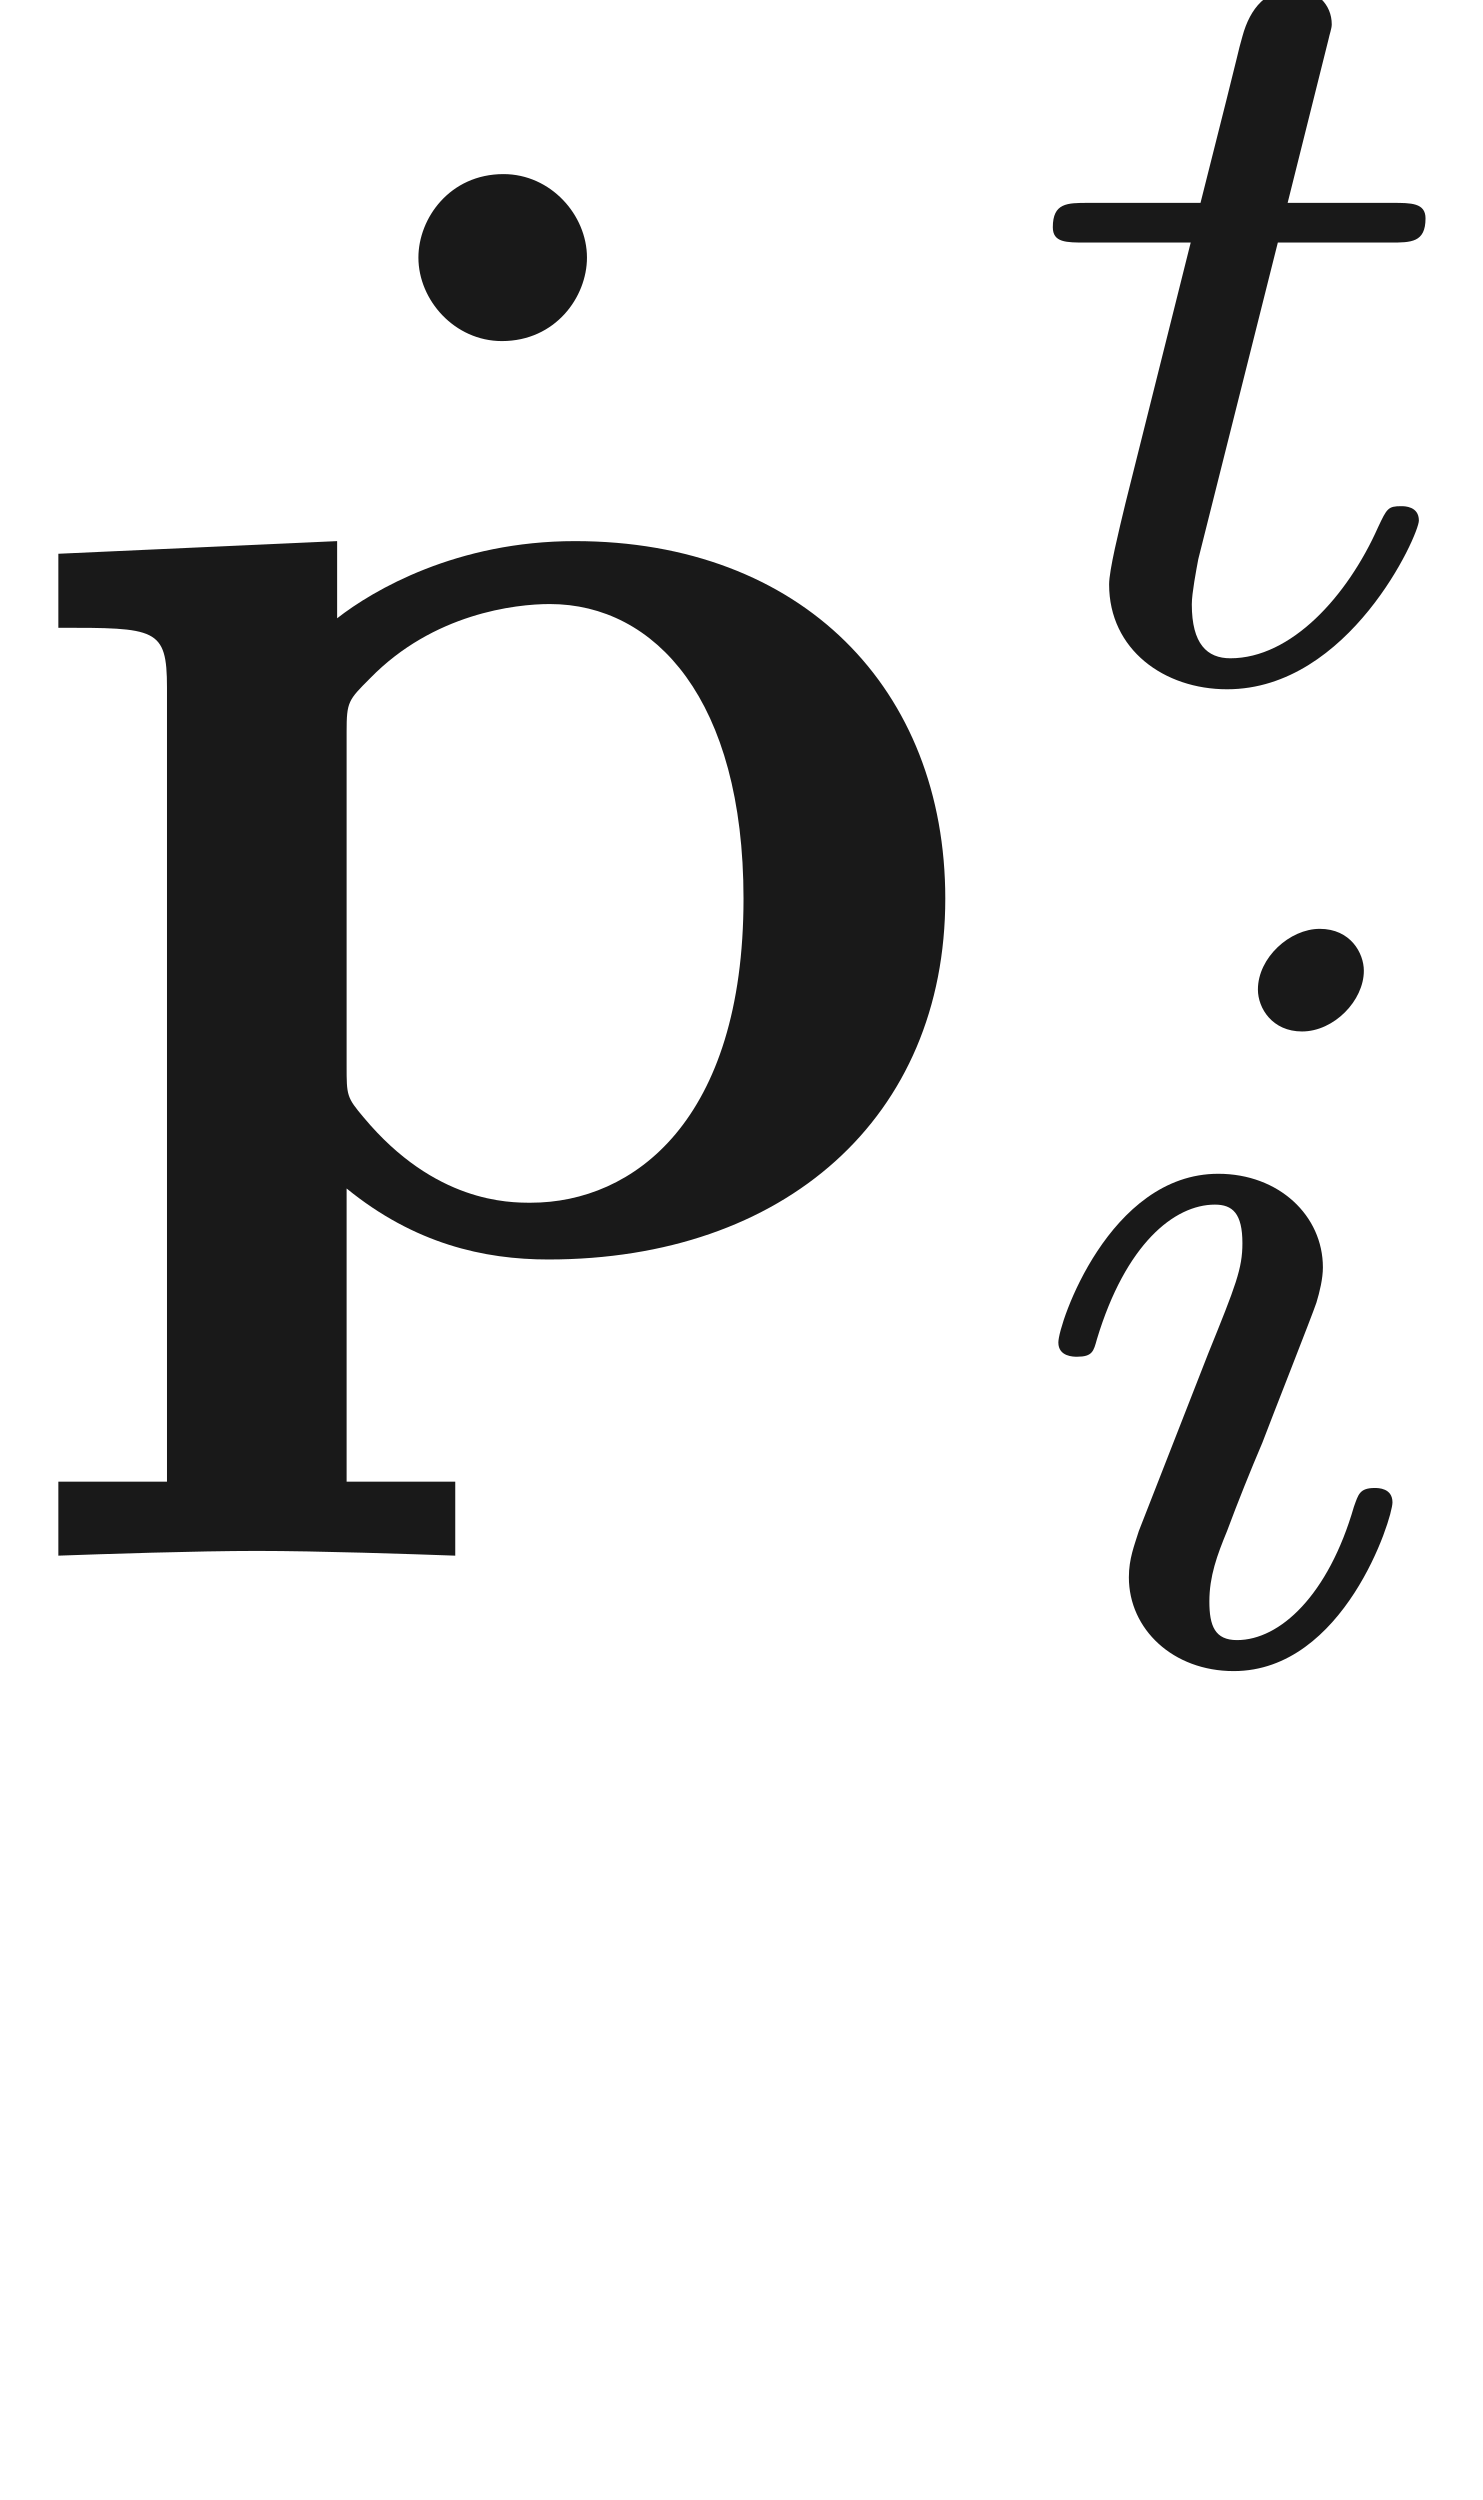
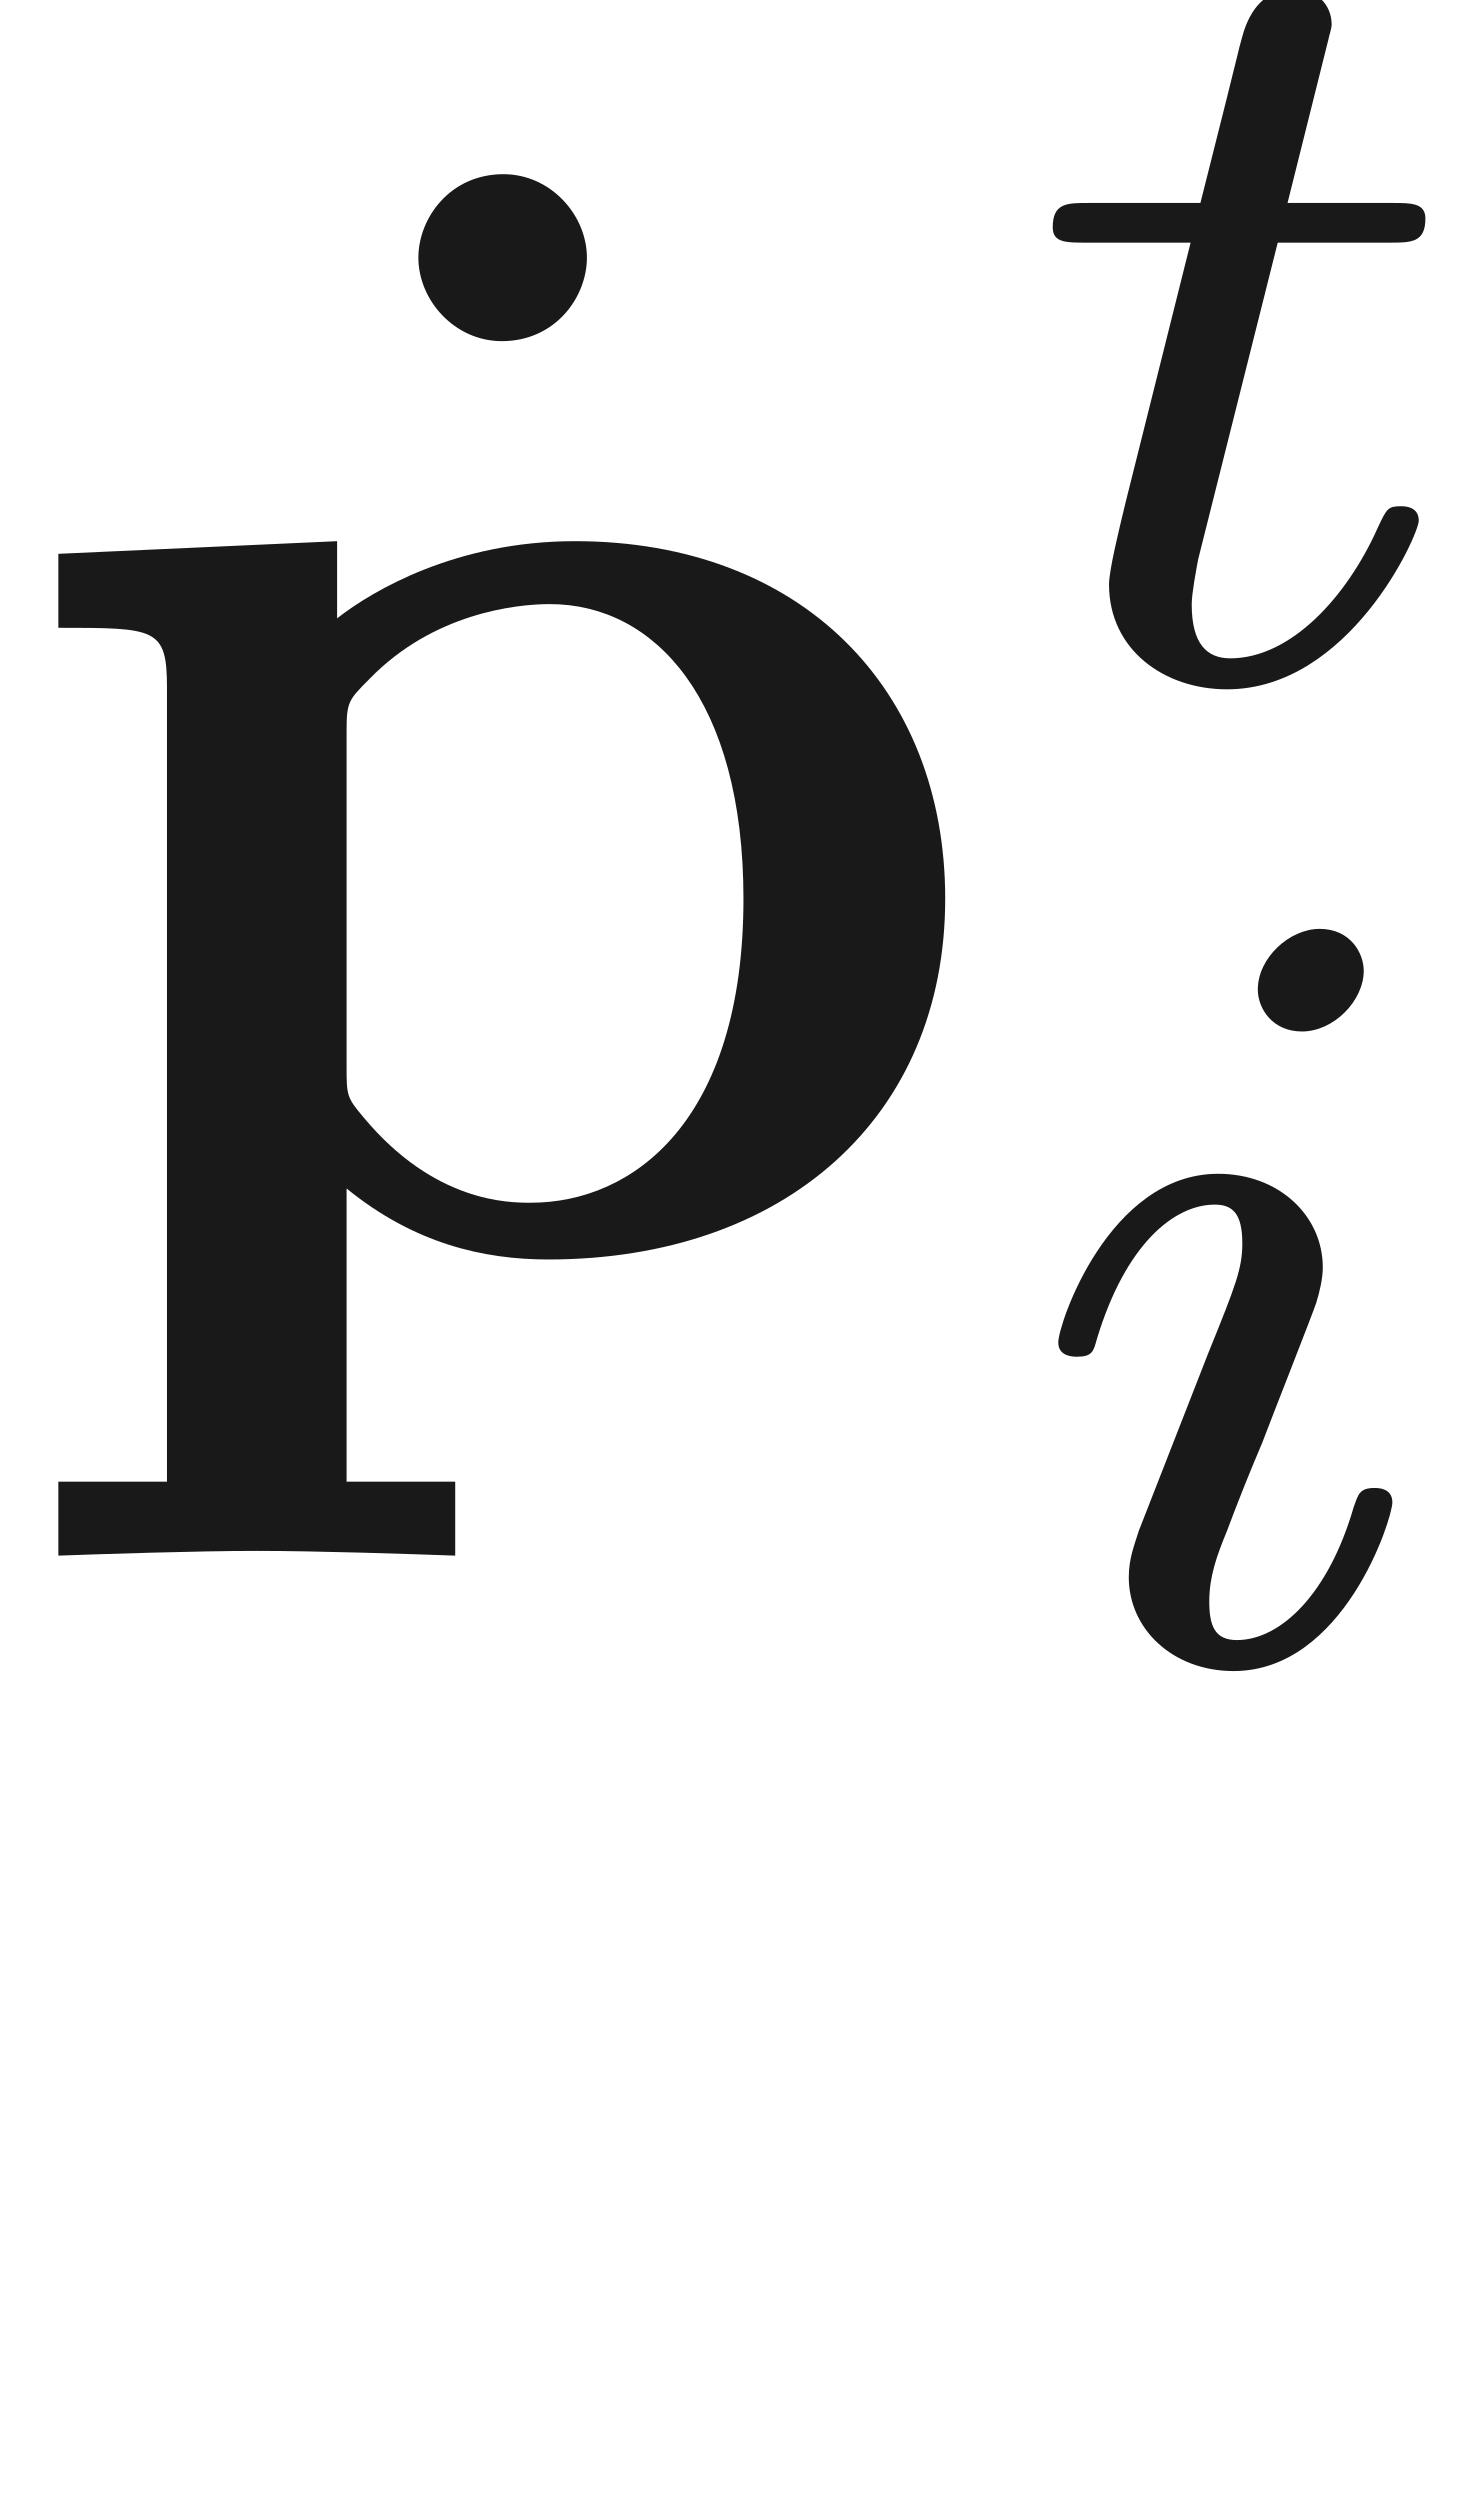
- <svg xmlns="http://www.w3.org/2000/svg" xmlns:ns1="http://github.com/leegao/readme2tex/" xmlns:xlink="http://www.w3.org/1999/xlink" height="15.81pt" ns1:offset="2.593197" version="1.1" viewBox="-52.075 -69.942 9.375 15.81" width="9.375pt">
+ <svg xmlns="http://www.w3.org/2000/svg" xmlns:ns1="http://github.com/leegao/readme2tex/" xmlns:xlink="http://www.w3.org/1999/xlink" width="12.499" height="21.08" version="1.1" viewBox="-52.075 -69.942 9.375 15.81" ns1:offset="2.593">
  <defs>
-     <path d="M2.26 -4.359C2.26 -4.47 2.176 -4.624 1.981 -4.624C1.792 -4.624 1.59 -4.442 1.59 -4.24C1.59 -4.122 1.681 -3.975 1.869 -3.975C2.071 -3.975 2.26 -4.17 2.26 -4.359ZM0.837 -0.816C0.809 -0.725 0.774 -0.642 0.774 -0.523C0.774 -0.195 1.053 0.07 1.437 0.07C2.134 0.07 2.441 -0.893 2.441 -0.997C2.441 -1.088 2.35 -1.088 2.329 -1.088C2.232 -1.088 2.225 -1.046 2.197 -0.969C2.036 -0.411 1.73 -0.126 1.458 -0.126C1.318 -0.126 1.283 -0.216 1.283 -0.37C1.283 -0.53 1.332 -0.663 1.395 -0.816C1.465 -1.004 1.541 -1.193 1.618 -1.374C1.681 -1.541 1.932 -2.176 1.96 -2.26C1.981 -2.329 2.001 -2.413 2.001 -2.483C2.001 -2.81 1.723 -3.075 1.339 -3.075C0.649 -3.075 0.328 -2.127 0.328 -2.008C0.328 -1.918 0.425 -1.918 0.446 -1.918C0.544 -1.918 0.551 -1.953 0.572 -2.029C0.753 -2.629 1.06 -2.88 1.318 -2.88C1.43 -2.88 1.492 -2.824 1.492 -2.636C1.492 -2.476 1.451 -2.371 1.276 -1.939L0.837 -0.816Z" id="g1-105" />
-     <path d="M1.716 -2.755H2.427C2.559 -2.755 2.65 -2.755 2.65 -2.908C2.65 -3.006 2.559 -3.006 2.441 -3.006H1.778L2.036 -4.038C2.043 -4.073 2.057 -4.108 2.057 -4.135C2.057 -4.261 1.96 -4.359 1.82 -4.359C1.646 -4.359 1.541 -4.24 1.492 -4.059C1.444 -3.884 1.534 -4.219 1.227 -3.006H0.516C0.384 -3.006 0.293 -3.006 0.293 -2.852C0.293 -2.755 0.377 -2.755 0.502 -2.755H1.165L0.753 -1.109C0.711 -0.934 0.649 -0.683 0.649 -0.593C0.649 -0.181 0.997 0.07 1.395 0.07C2.169 0.07 2.608 -0.907 2.608 -0.997S2.518 -1.088 2.497 -1.088C2.413 -1.088 2.406 -1.074 2.35 -0.955C2.155 -0.516 1.799 -0.126 1.416 -0.126C1.269 -0.126 1.172 -0.216 1.172 -0.467C1.172 -0.537 1.2 -0.683 1.213 -0.753L1.716 -2.755Z" id="g1-116" />
-     <path d="M2.192 -3.278C2.192 -3.467 2.202 -3.477 2.341 -3.616C2.74 -4.025 3.258 -4.085 3.477 -4.085C4.144 -4.085 4.702 -3.477 4.702 -2.222C4.702 -0.817 4.005 -0.299 3.357 -0.299C3.218 -0.299 2.75 -0.299 2.301 -0.837C2.192 -0.966 2.192 -0.976 2.192 -1.166V-3.278ZM2.192 -0.389C2.62 -0.04 3.059 0.06 3.467 0.06C4.961 0.06 5.978 -0.837 5.978 -2.222C5.978 -3.547 5.071 -4.483 3.636 -4.483C2.889 -4.483 2.361 -4.174 2.132 -3.995V-4.483L0.369 -4.403V-3.935C0.986 -3.935 1.056 -3.935 1.056 -3.557V1.465H0.369V1.933C0.648 1.923 1.245 1.903 1.624 1.903C2.012 1.903 2.6 1.923 2.879 1.933V1.465H2.192V-0.389Z" id="g0-112" />
-     <path d="M1.913 -6.137C1.913 -6.406 1.684 -6.665 1.385 -6.665C1.046 -6.665 0.847 -6.386 0.847 -6.137C0.847 -5.868 1.076 -5.609 1.375 -5.609C1.714 -5.609 1.913 -5.888 1.913 -6.137Z" id="g2-95" />
-     <path d="M3.318 -0.757C3.357 -0.359 3.626 0.06 4.095 0.06C4.304 0.06 4.912 -0.08 4.912 -0.887V-1.445H4.663V-0.887C4.663 -0.309 4.413 -0.249 4.304 -0.249C3.975 -0.249 3.935 -0.697 3.935 -0.747V-2.74C3.935 -3.158 3.935 -3.547 3.577 -3.915C3.188 -4.304 2.69 -4.463 2.212 -4.463C1.395 -4.463 0.707 -3.995 0.707 -3.337C0.707 -3.039 0.907 -2.869 1.166 -2.869C1.445 -2.869 1.624 -3.068 1.624 -3.328C1.624 -3.447 1.574 -3.776 1.116 -3.786C1.385 -4.134 1.873 -4.244 2.192 -4.244C2.68 -4.244 3.248 -3.856 3.248 -2.969V-2.6C2.74 -2.57 2.042 -2.54 1.415 -2.242C0.667 -1.903 0.418 -1.385 0.418 -0.946C0.418 -0.139 1.385 0.11 2.012 0.11C2.67 0.11 3.128 -0.289 3.318 -0.757ZM3.248 -2.391V-1.395C3.248 -0.448 2.531 -0.11 2.082 -0.11C1.594 -0.11 1.186 -0.458 1.186 -0.956C1.186 -1.504 1.604 -2.331 3.248 -2.391Z" id="g2-97" />
+     <path id="g1-105" d="M2.26 -4.359C2.26 -4.47 2.176 -4.624 1.981 -4.624C1.792 -4.624 1.59 -4.442 1.59 -4.24C1.59 -4.122 1.681 -3.975 1.869 -3.975C2.071 -3.975 2.26 -4.17 2.26 -4.359ZM0.837 -0.816C0.809 -0.725 0.774 -0.642 0.774 -0.523C0.774 -0.195 1.053 0.07 1.437 0.07C2.134 0.07 2.441 -0.893 2.441 -0.997C2.441 -1.088 2.35 -1.088 2.329 -1.088C2.232 -1.088 2.225 -1.046 2.197 -0.969C2.036 -0.411 1.73 -0.126 1.458 -0.126C1.318 -0.126 1.283 -0.216 1.283 -0.37C1.283 -0.53 1.332 -0.663 1.395 -0.816C1.465 -1.004 1.541 -1.193 1.618 -1.374C1.681 -1.541 1.932 -2.176 1.96 -2.26C1.981 -2.329 2.001 -2.413 2.001 -2.483C2.001 -2.81 1.723 -3.075 1.339 -3.075C0.649 -3.075 0.328 -2.127 0.328 -2.008C0.328 -1.918 0.425 -1.918 0.446 -1.918C0.544 -1.918 0.551 -1.953 0.572 -2.029C0.753 -2.629 1.06 -2.88 1.318 -2.88C1.43 -2.88 1.492 -2.824 1.492 -2.636C1.492 -2.476 1.451 -2.371 1.276 -1.939L0.837 -0.816Z" />
+     <path id="g1-116" d="M1.716 -2.755H2.427C2.559 -2.755 2.65 -2.755 2.65 -2.908C2.65 -3.006 2.559 -3.006 2.441 -3.006H1.778L2.036 -4.038C2.043 -4.073 2.057 -4.108 2.057 -4.135C2.057 -4.261 1.96 -4.359 1.82 -4.359C1.646 -4.359 1.541 -4.24 1.492 -4.059C1.444 -3.884 1.534 -4.219 1.227 -3.006H0.516C0.384 -3.006 0.293 -3.006 0.293 -2.852C0.293 -2.755 0.377 -2.755 0.502 -2.755H1.165L0.753 -1.109C0.711 -0.934 0.649 -0.683 0.649 -0.593C0.649 -0.181 0.997 0.07 1.395 0.07C2.169 0.07 2.608 -0.907 2.608 -0.997S2.518 -1.088 2.497 -1.088C2.413 -1.088 2.406 -1.074 2.35 -0.955C2.155 -0.516 1.799 -0.126 1.416 -0.126C1.269 -0.126 1.172 -0.216 1.172 -0.467C1.172 -0.537 1.2 -0.683 1.213 -0.753L1.716 -2.755Z" />
+     <path id="g0-112" d="M2.192 -3.278C2.192 -3.467 2.202 -3.477 2.341 -3.616C2.74 -4.025 3.258 -4.085 3.477 -4.085C4.144 -4.085 4.702 -3.477 4.702 -2.222C4.702 -0.817 4.005 -0.299 3.357 -0.299C3.218 -0.299 2.75 -0.299 2.301 -0.837C2.192 -0.966 2.192 -0.976 2.192 -1.166V-3.278ZM2.192 -0.389C2.62 -0.04 3.059 0.06 3.467 0.06C4.961 0.06 5.978 -0.837 5.978 -2.222C5.978 -3.547 5.071 -4.483 3.636 -4.483C2.889 -4.483 2.361 -4.174 2.132 -3.995V-4.483L0.369 -4.403V-3.935C0.986 -3.935 1.056 -3.935 1.056 -3.557V1.465H0.369V1.933C0.648 1.923 1.245 1.903 1.624 1.903C2.012 1.903 2.6 1.923 2.879 1.933V1.465H2.192V-0.389Z" />
+     <path id="g2-95" d="M1.913 -6.137C1.913 -6.406 1.684 -6.665 1.385 -6.665C1.046 -6.665 0.847 -6.386 0.847 -6.137C0.847 -5.868 1.076 -5.609 1.375 -5.609C1.714 -5.609 1.913 -5.888 1.913 -6.137Z" />
+     <path id="g2-97" d="M3.318 -0.757C3.357 -0.359 3.626 0.06 4.095 0.06C4.304 0.06 4.912 -0.08 4.912 -0.887V-1.445H4.663V-0.887C4.663 -0.309 4.413 -0.249 4.304 -0.249C3.975 -0.249 3.935 -0.697 3.935 -0.747V-2.74C3.935 -3.158 3.935 -3.547 3.577 -3.915C3.188 -4.304 2.69 -4.463 2.212 -4.463C1.395 -4.463 0.707 -3.995 0.707 -3.337C0.707 -3.039 0.907 -2.869 1.166 -2.869C1.445 -2.869 1.624 -3.068 1.624 -3.328C1.624 -3.447 1.574 -3.776 1.116 -3.786C1.385 -4.134 1.873 -4.244 2.192 -4.244C2.68 -4.244 3.248 -3.856 3.248 -2.969V-2.6C2.74 -2.57 2.042 -2.54 1.415 -2.242C0.667 -1.903 0.418 -1.385 0.418 -0.946C0.418 -0.139 1.385 0.11 2.012 0.11C2.67 0.11 3.128 -0.289 3.318 -0.757ZM3.248 -2.391V-1.395C3.248 -0.448 2.531 -0.11 2.082 -0.11C1.594 -0.11 1.186 -0.458 1.186 -0.956C1.186 -1.504 1.604 -2.331 3.248 -2.391Z" />
  </defs>
-   <g fill-opacity="0.9" id="page1">
+   <g id="page1" fill-opacity=".9">
    <use x="-50.276" y="-62.176" xlink:href="#g2-95" />
    <use x="-52.075" y="-62.037" xlink:href="#g0-112" />
    <use x="-45.71" y="-65.653" xlink:href="#g1-116" />
    <use x="-45.71" y="-59.444" xlink:href="#g1-105" />
  </g>
</svg>
